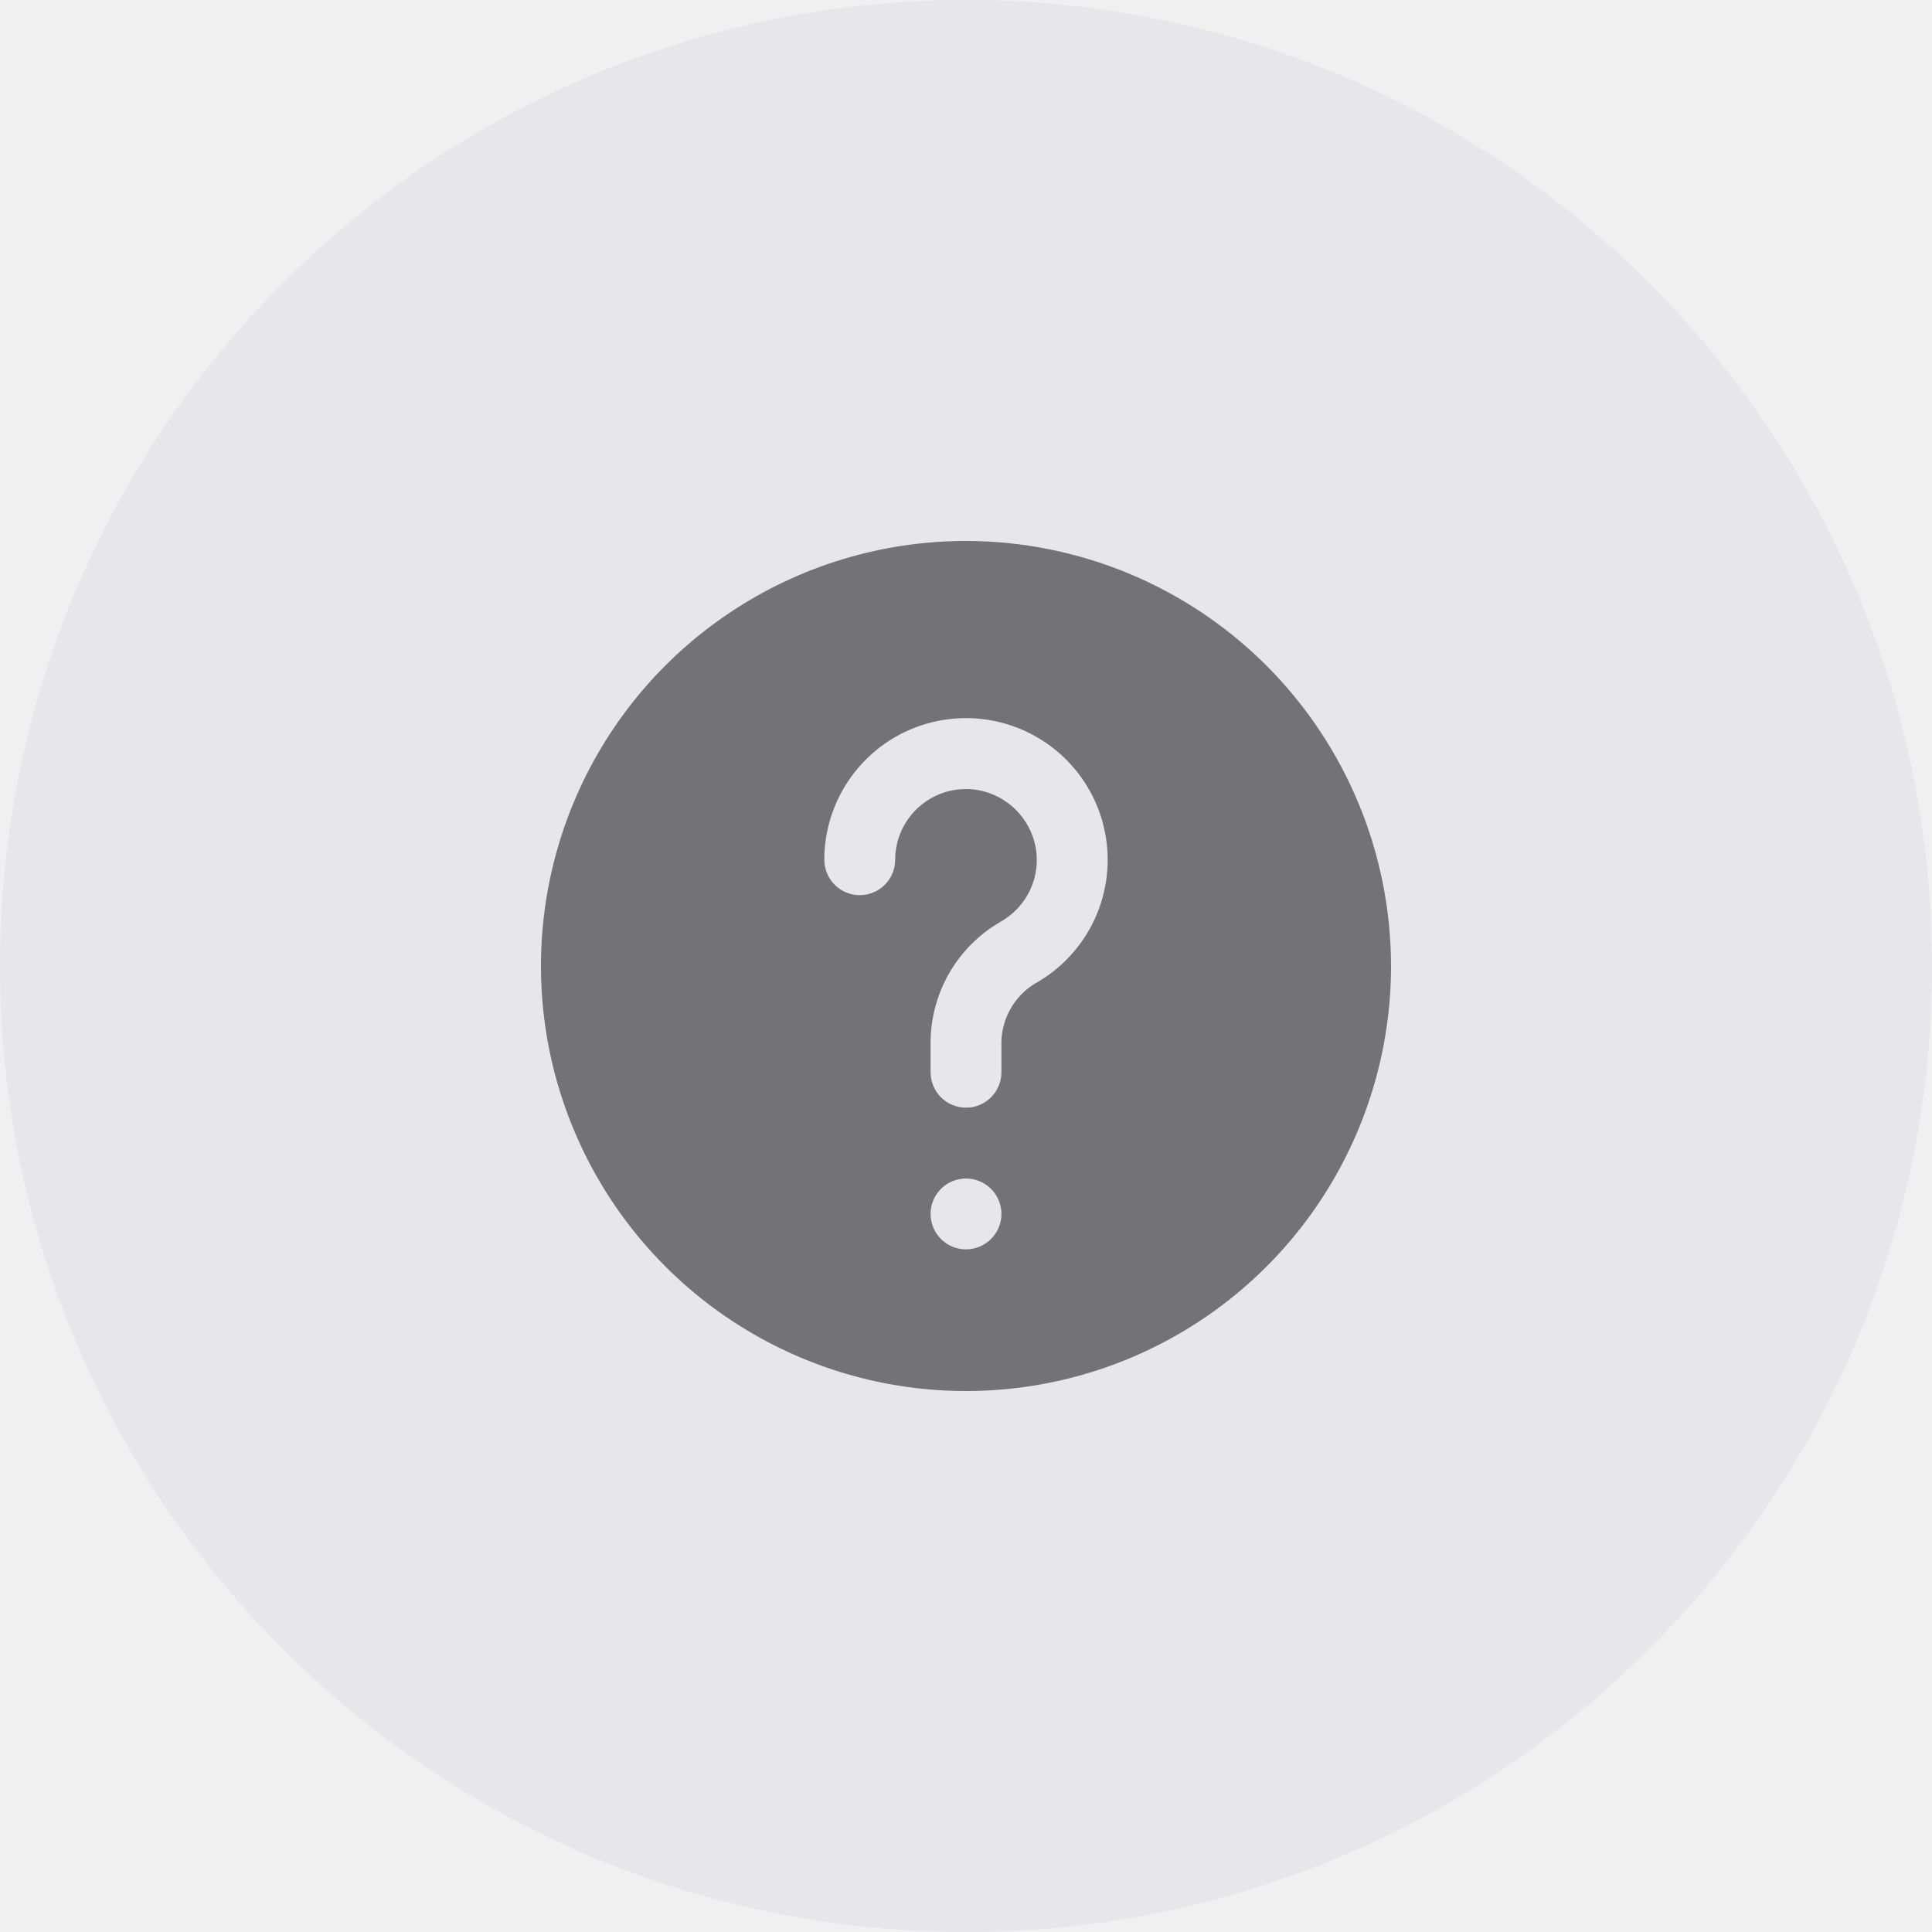
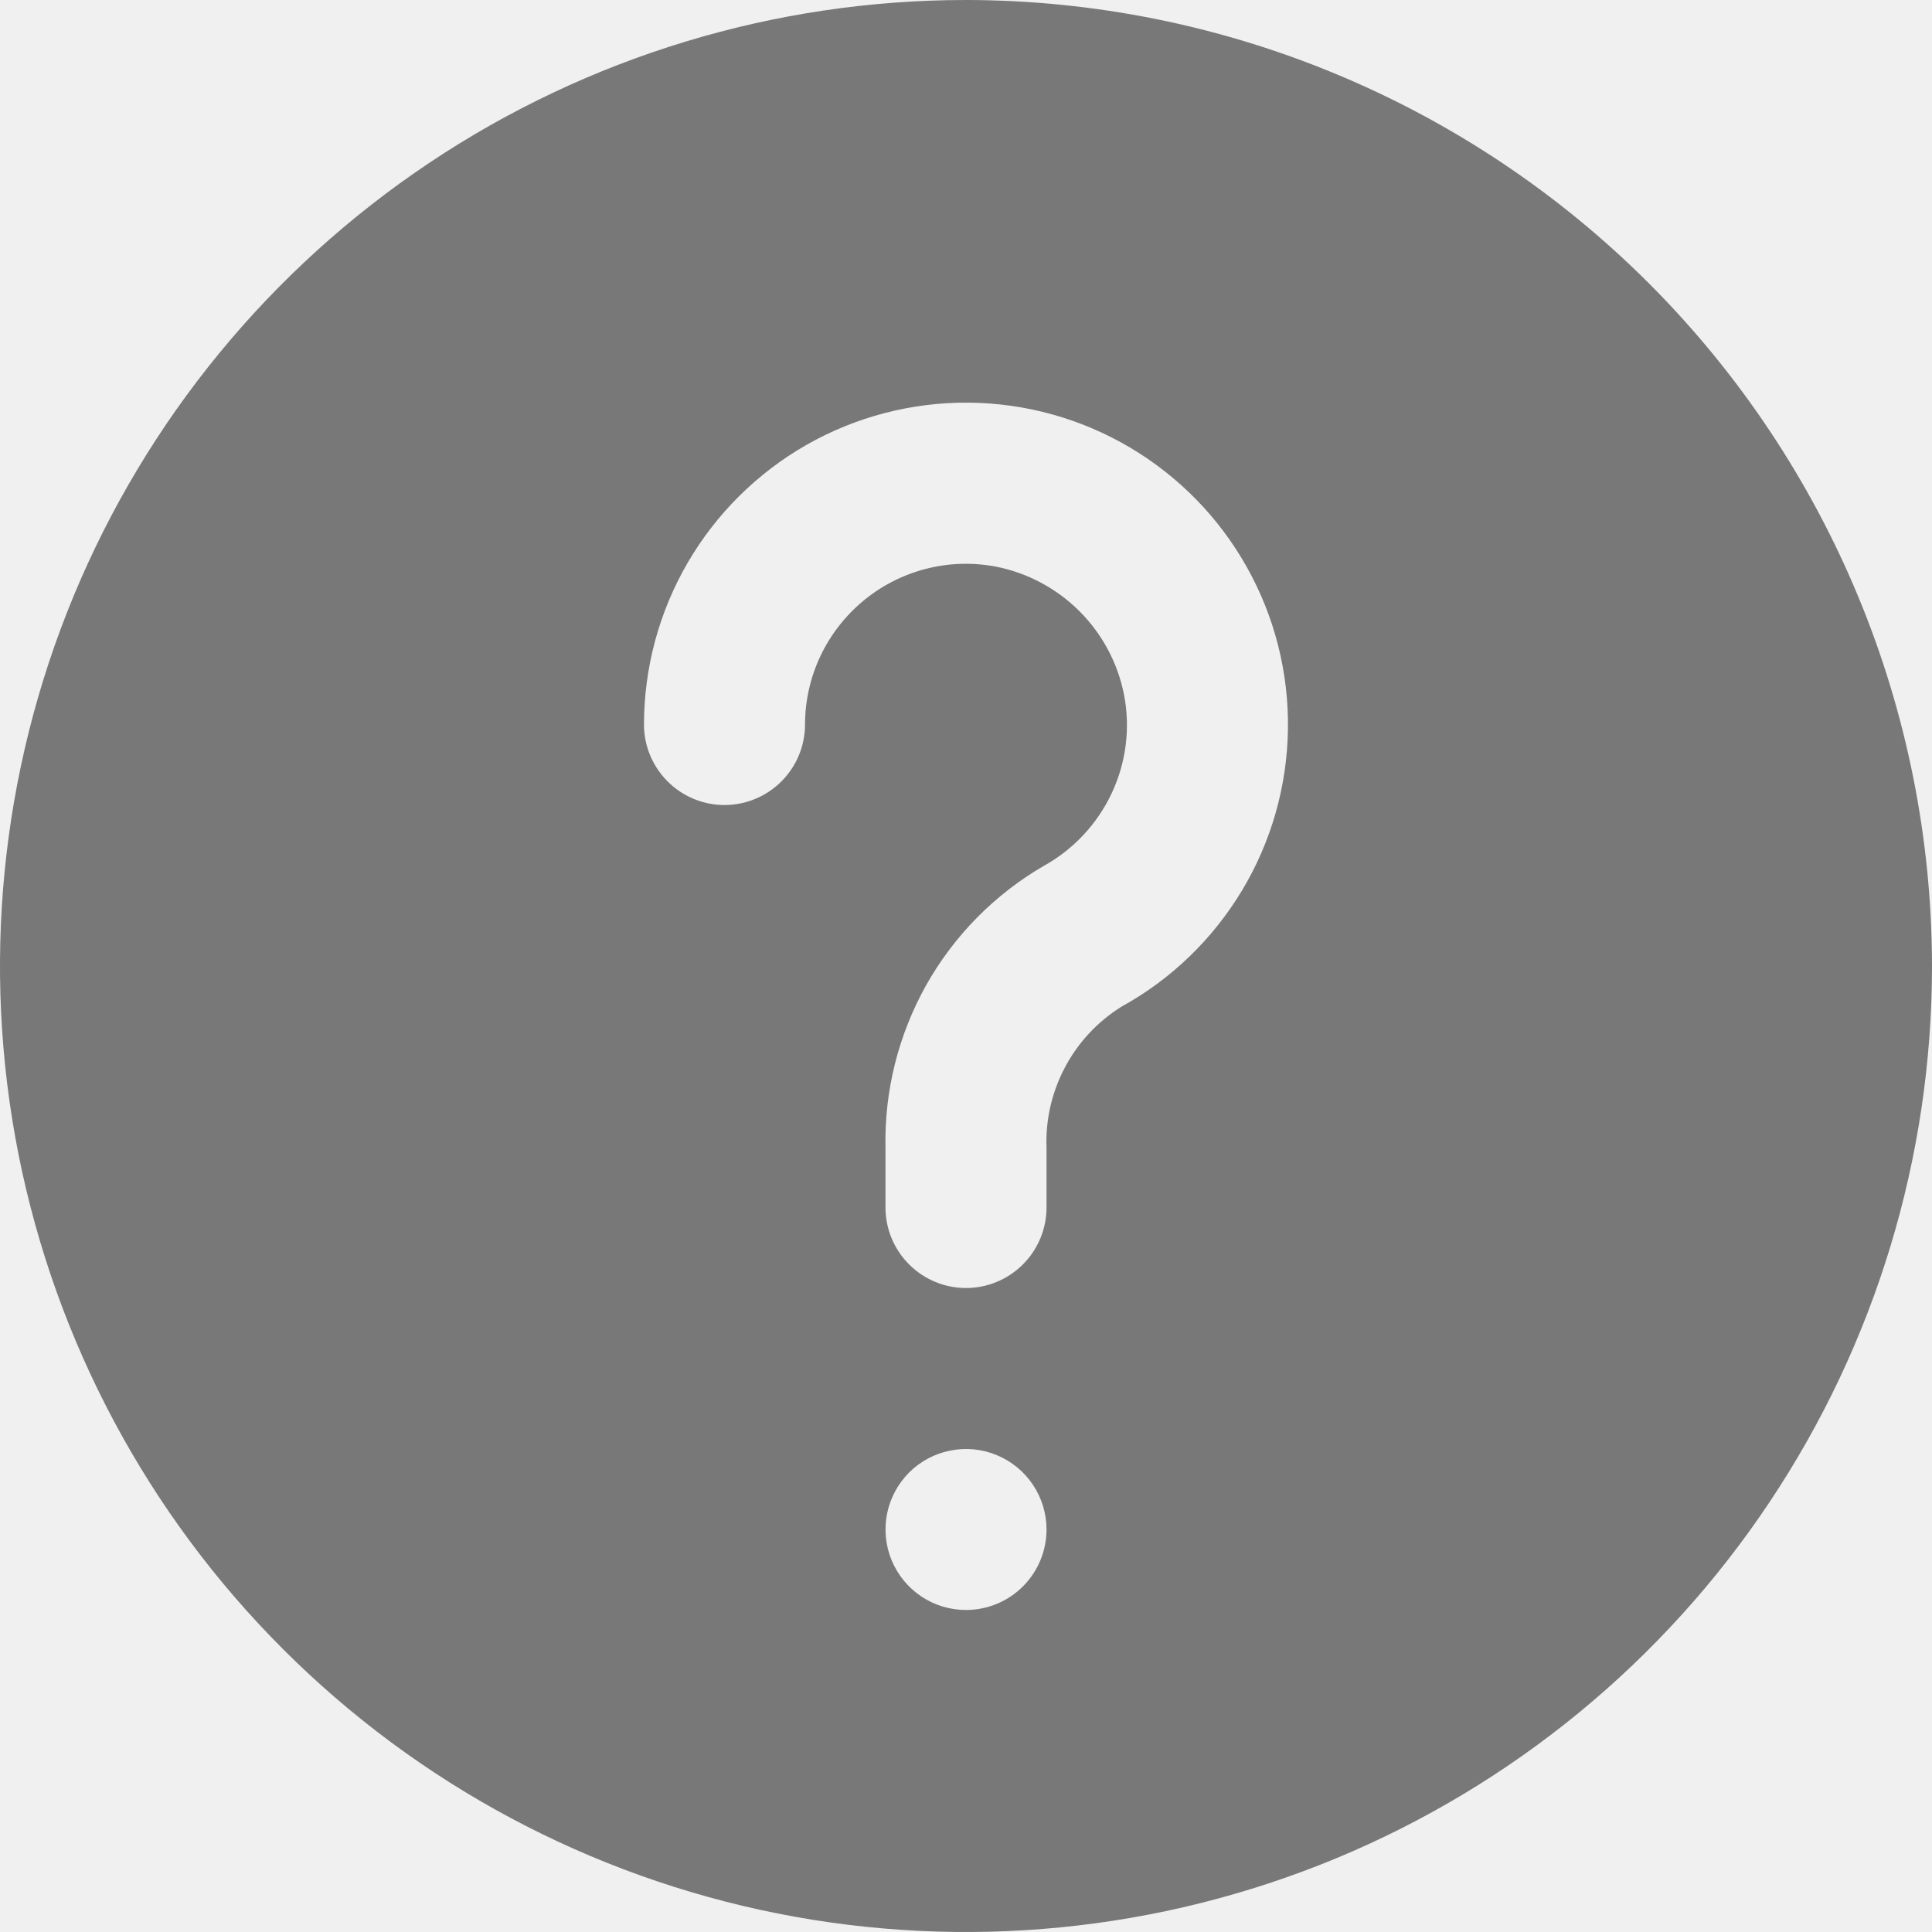
- <svg xmlns="http://www.w3.org/2000/svg" width="50" height="50" viewBox="0 0 50 50" fill="none">
-   <rect x="0.5" y="0.5" width="49" height="49" rx="24.5" fill="#E7E6EB" />
-   <rect x="0.5" y="0.5" width="49" height="49" rx="24.5" stroke="#E7E6EB" />
-   <g clip-path="url(#clip0_1_983)">
-     <path d="M25 14C22.824 14 20.698 14.645 18.889 15.854C17.08 17.062 15.67 18.78 14.837 20.791C14.005 22.8 13.787 25.012 14.211 27.146C14.636 29.28 15.684 31.24 17.222 32.778C18.76 34.317 20.72 35.364 22.854 35.789C24.988 36.213 27.2 35.995 29.209 35.163C31.22 34.33 32.938 32.92 34.146 31.111C35.355 29.302 36 27.176 36 25C35.997 22.084 34.837 19.288 32.775 17.225C30.712 15.163 27.916 14.003 25 14ZM25 32.333C24.819 32.333 24.642 32.28 24.491 32.179C24.34 32.078 24.223 31.935 24.153 31.767C24.084 31.6 24.066 31.416 24.101 31.238C24.136 31.06 24.224 30.897 24.352 30.768C24.48 30.64 24.643 30.553 24.821 30.518C24.999 30.482 25.183 30.5 25.351 30.57C25.518 30.639 25.662 30.757 25.762 30.907C25.863 31.058 25.917 31.235 25.917 31.417C25.917 31.66 25.82 31.893 25.648 32.065C25.476 32.237 25.243 32.333 25 32.333ZM26.769 25.464C26.499 25.633 26.277 25.87 26.128 26.152C25.978 26.434 25.905 26.75 25.917 27.069V27.75C25.917 27.993 25.82 28.226 25.648 28.398C25.476 28.57 25.243 28.667 25 28.667C24.757 28.667 24.524 28.57 24.352 28.398C24.18 28.226 24.083 27.993 24.083 27.75V27.069C24.07 26.422 24.23 25.784 24.546 25.219C24.863 24.655 25.325 24.186 25.884 23.861C26.222 23.674 26.493 23.385 26.658 23.035C26.823 22.686 26.872 22.293 26.8 21.913C26.729 21.551 26.551 21.218 26.29 20.958C26.029 20.698 25.696 20.521 25.334 20.451C25.069 20.402 24.798 20.412 24.538 20.479C24.277 20.547 24.036 20.671 23.829 20.843C23.622 21.015 23.456 21.23 23.341 21.473C23.227 21.716 23.167 21.981 23.167 22.25C23.167 22.493 23.07 22.726 22.898 22.898C22.726 23.07 22.493 23.167 22.25 23.167C22.007 23.167 21.774 23.07 21.602 22.898C21.43 22.726 21.333 22.493 21.333 22.25C21.334 21.603 21.505 20.968 21.83 20.409C22.155 19.85 22.622 19.387 23.183 19.066C23.745 18.746 24.382 18.58 25.028 18.585C25.675 18.59 26.309 18.766 26.866 19.095C27.422 19.424 27.882 19.894 28.198 20.458C28.515 21.023 28.676 21.66 28.666 22.307C28.656 22.953 28.476 23.586 28.143 24.14C27.809 24.695 27.336 25.152 26.769 25.464Z" fill="black" fill-opacity="0.5" />
+ <svg xmlns="http://www.w3.org/2000/svg" width="22" height="22" viewBox="0 0 22 22" fill="none">
+   <g clip-path="url(#clip0_1_984)">
+     <path d="M11 0C8.824 0 6.698 0.645 4.889 1.854C3.08 3.063 1.67 4.78 0.837 6.79C0.005 8.8 -0.213 11.012 0.211 13.146C0.636 15.28 1.683 17.24 3.222 18.778C4.76 20.317 6.72 21.364 8.854 21.789C10.988 22.213 13.2 21.995 15.21 21.163C17.22 20.33 18.938 18.92 20.146 17.111C21.355 15.302 22 13.176 22 11C21.997 8.084 20.837 5.288 18.775 3.225C16.712 1.163 13.916 0.003 11 0ZM11 18.333C10.819 18.333 10.642 18.28 10.491 18.179C10.34 18.078 10.223 17.935 10.153 17.767C10.084 17.6 10.066 17.416 10.101 17.238C10.136 17.06 10.224 16.897 10.352 16.768C10.48 16.64 10.643 16.553 10.821 16.518C10.999 16.482 11.183 16.5 11.351 16.57C11.518 16.639 11.662 16.757 11.762 16.907C11.863 17.058 11.917 17.235 11.917 17.417C11.917 17.66 11.82 17.893 11.648 18.065C11.476 18.237 11.243 18.333 11 18.333ZM12.769 11.464C12.499 11.633 12.277 11.87 12.128 12.152C11.978 12.434 11.905 12.75 11.917 13.069V13.75C11.917 13.993 11.82 14.226 11.648 14.398C11.476 14.57 11.243 14.667 11 14.667C10.757 14.667 10.524 14.57 10.352 14.398C10.18 14.226 10.083 13.993 10.083 13.75V13.069C10.07 12.422 10.23 11.784 10.546 11.219C10.863 10.655 11.325 10.186 11.884 9.861C12.222 9.674 12.493 9.385 12.658 9.035C12.823 8.685 12.873 8.293 12.8 7.913C12.729 7.551 12.551 7.218 12.29 6.958C12.029 6.698 11.696 6.521 11.334 6.451C11.069 6.402 10.798 6.411 10.538 6.479C10.277 6.547 10.036 6.671 9.829 6.843C9.622 7.015 9.456 7.23 9.341 7.473C9.227 7.716 9.167 7.981 9.167 8.25C9.167 8.493 9.07 8.726 8.898 8.898C8.726 9.07 8.493 9.167 8.25 9.167C8.007 9.167 7.774 9.07 7.602 8.898C7.43 8.726 7.333 8.493 7.333 8.25C7.334 7.603 7.505 6.968 7.83 6.409C8.155 5.85 8.622 5.387 9.183 5.066C9.745 4.746 10.382 4.58 11.028 4.585C11.675 4.59 12.309 4.766 12.866 5.095C13.422 5.424 13.882 5.894 14.198 6.458C14.515 7.023 14.676 7.66 14.666 8.307C14.656 8.954 14.476 9.586 14.143 10.14C13.809 10.695 13.336 11.152 12.769 11.464Z" fill="black" fill-opacity="0.5" />
  </g>
  <defs>
-     <clipPath id="clip0_1_983">
-       <rect width="22" height="22" fill="white" transform="translate(14 14)" />
+     <clipPath id="clip0_1_984">
+       <rect width="22" height="22" fill="white" />
    </clipPath>
  </defs>
</svg>
